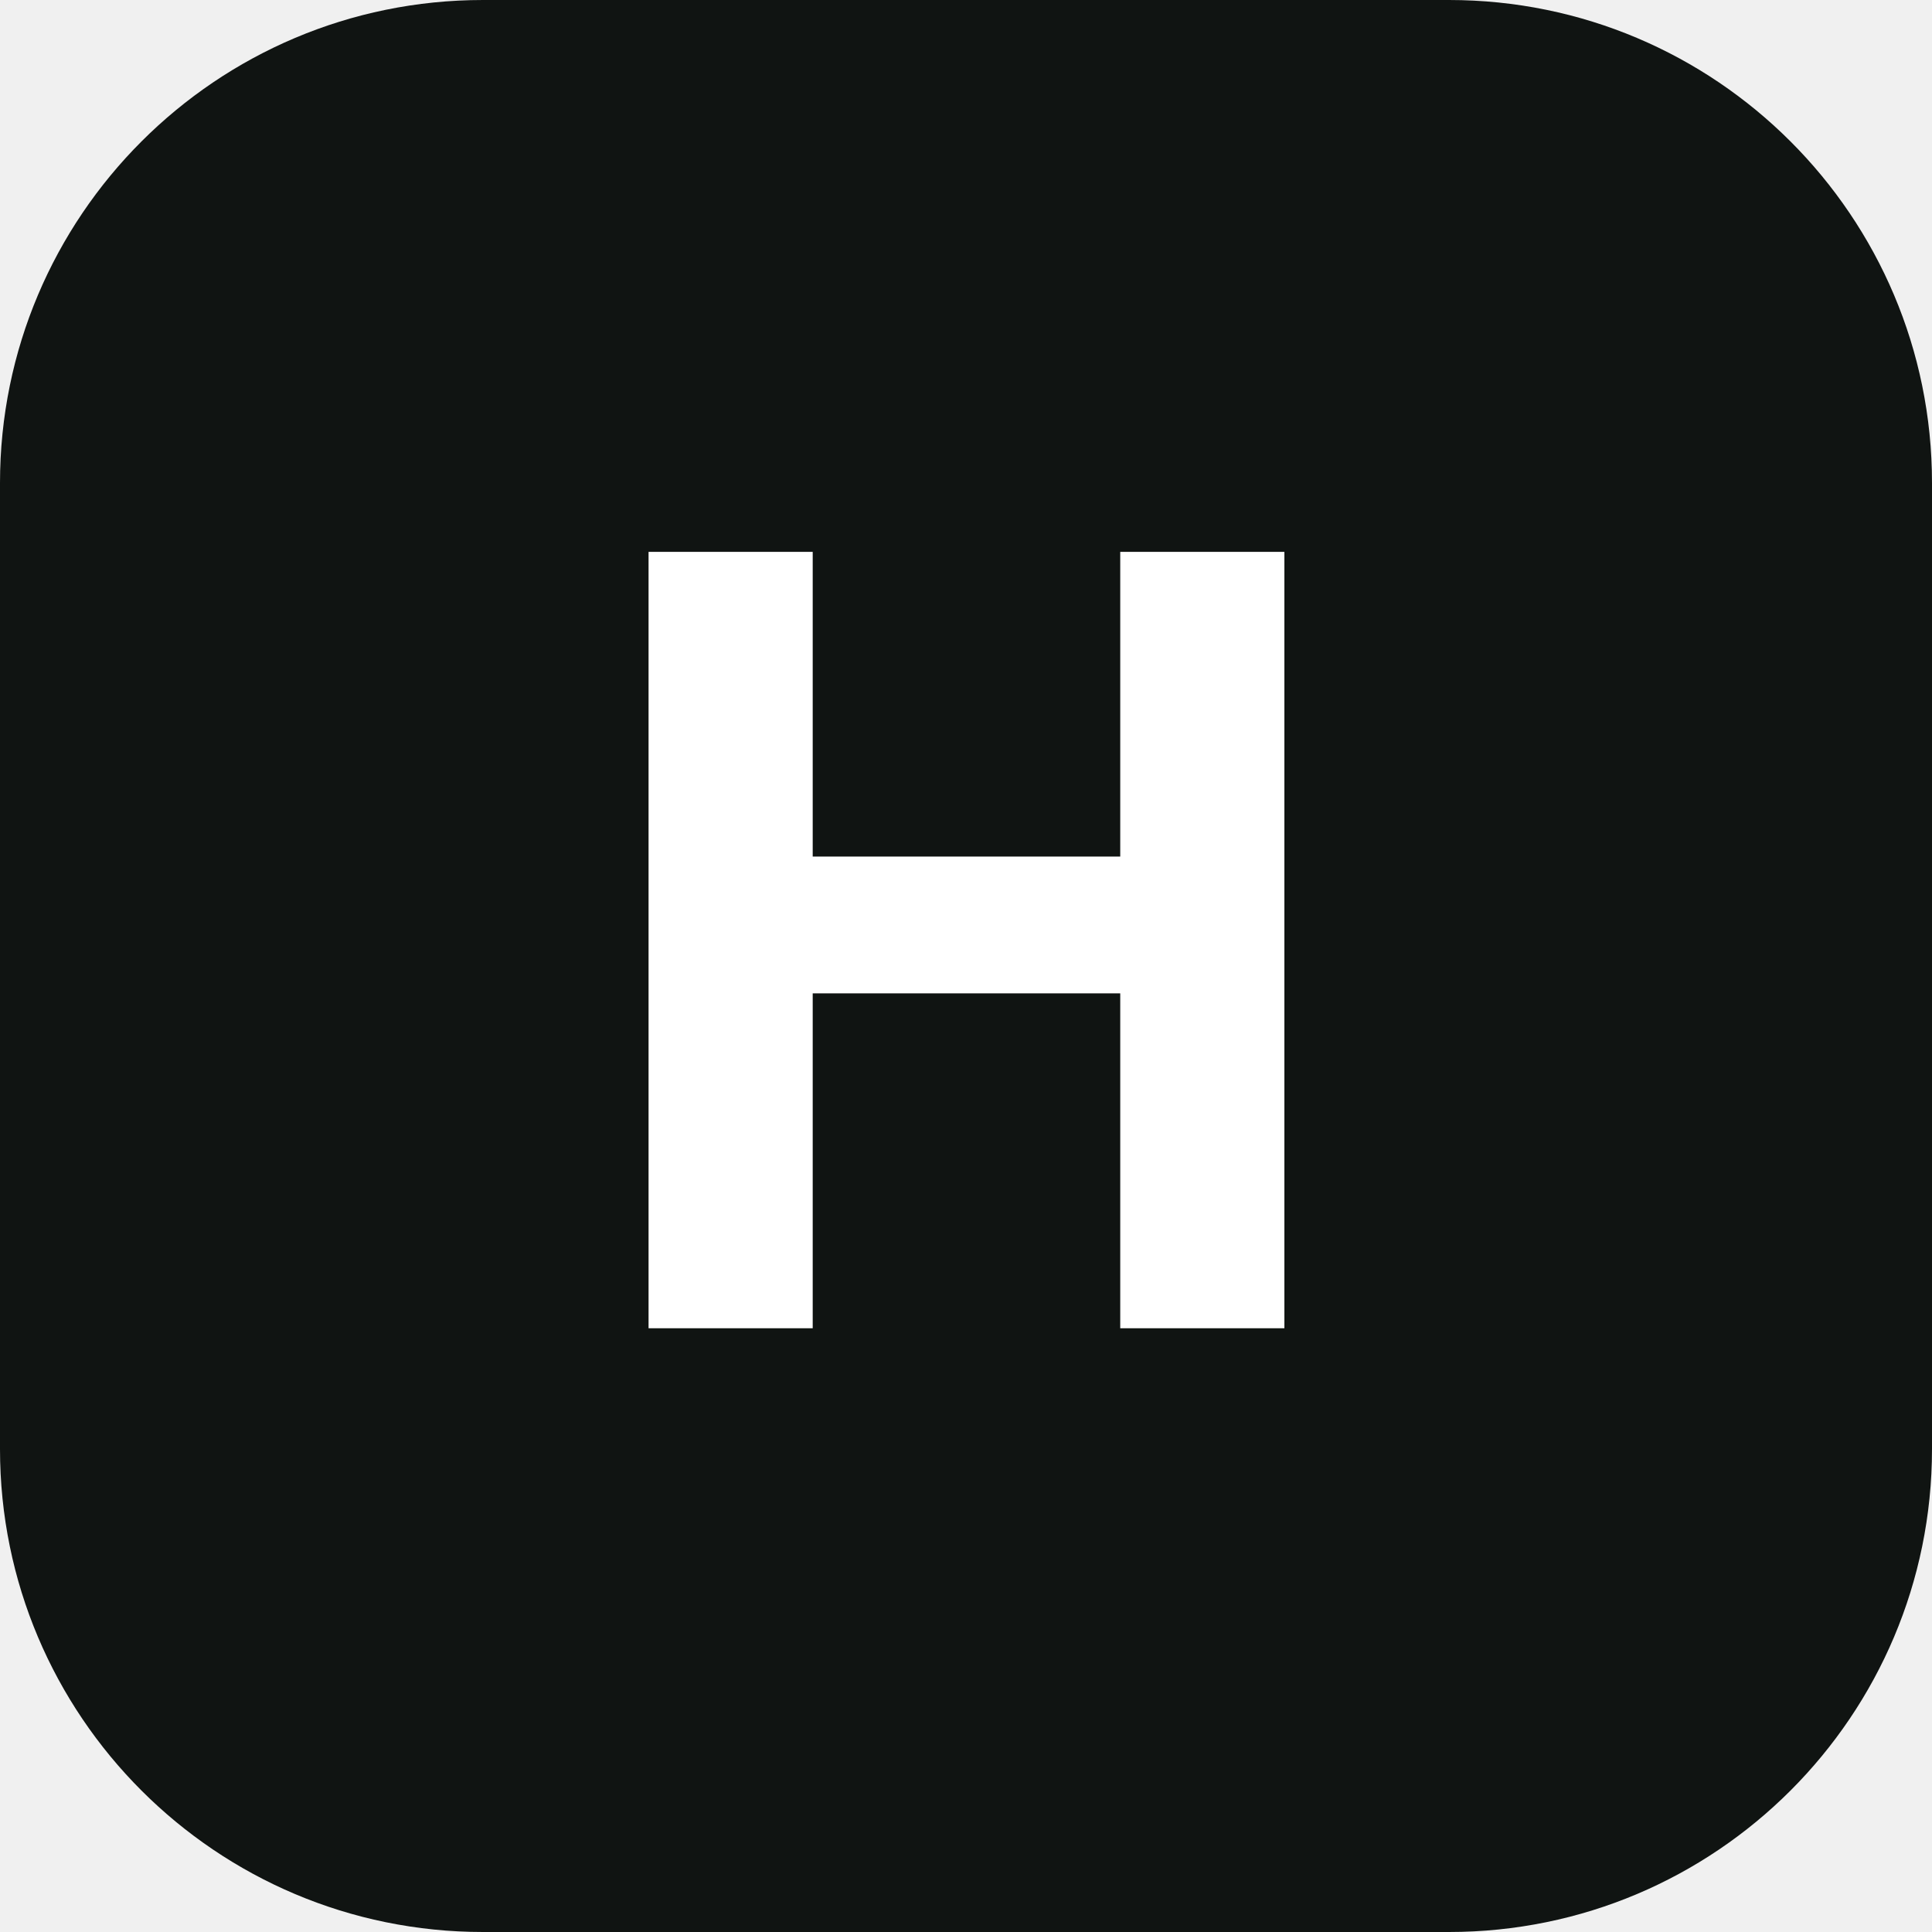
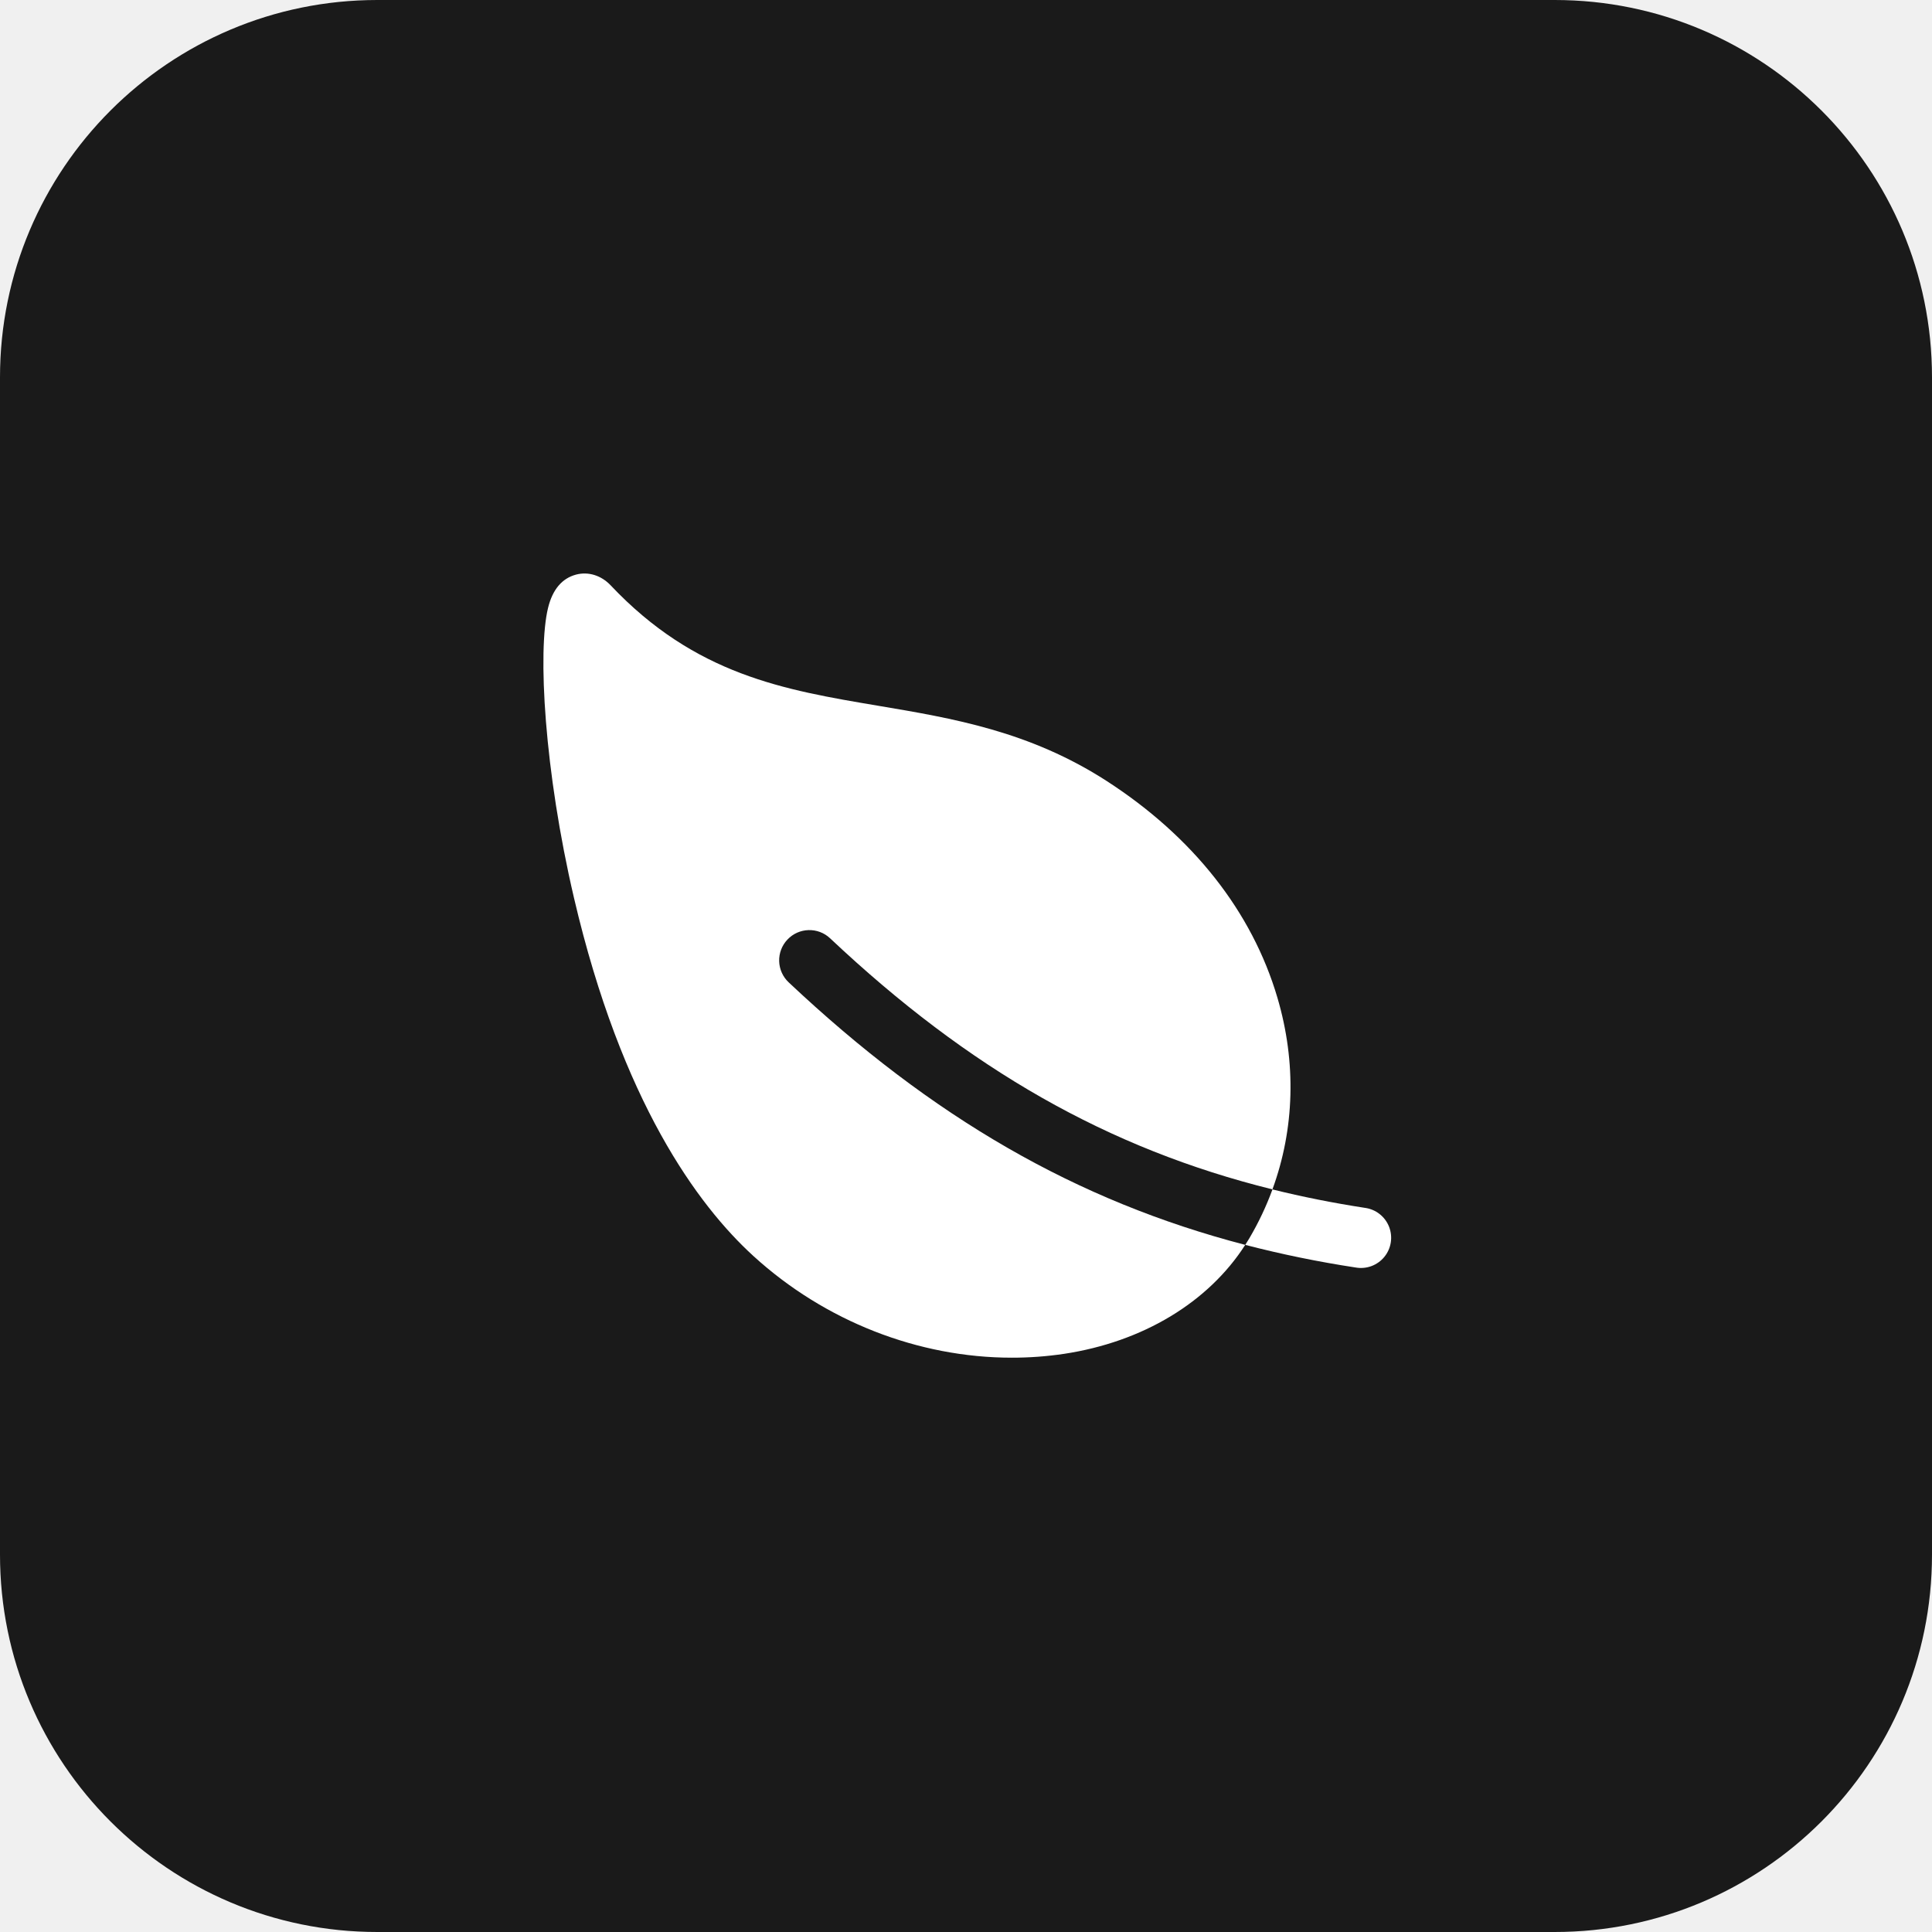
- <svg xmlns="http://www.w3.org/2000/svg" viewBox="0 0 32 32">
-   <rect width="32" height="32" rx="8" fill="#101412" />
-   <text x="16" y="22" font-family="sans-serif" font-weight="bold" font-size="18" fill="#ffffff" text-anchor="middle">H</text>
+ <svg xmlns="http://www.w3.org/2000/svg" viewBox="0 0 512 512">
+   <rect width="512" height="512" rx="100" fill="#1a1a1a" />
+   <g transform="translate(128, 128) scale(0.5)">
+     <path fill="white" d="M161.35,242a16,16,0,0,1,22.62-.68c73.63,69.36,147.51,111.56,234.45,133.07,11.73-32,12.77-67.22,2.64-101.58-13.44-45.59-44.74-85.31-90.49-114.86-40.84-26.38-81.66-33.25-121.15-39.89-49.82-8.38-96.88-16.3-141.79-63.85-5-5.26-11.81-7.37-18.32-5.66-7.44,2-12.43,7.88-14.82,17.6-5.6,22.75-2,86.51,13.75,153.82,25.29,108.14,65.65,162.86,95.06,189.73,38,34.69,87.62,53.9,136.93,53.9A186,186,0,0,0,308,461.56c41.71-6.32,76.43-27.27,96-57.75-89.49-23.28-165.94-67.55-242-139.16A16,16,0,0,1,161.35,242Z" />
+     <path fill="white" d="M467.43,384.19c-16.83-2.59-33.13-5.84-49-9.77a157.71,157.71,0,0,1-12.13,25.68c-.73,1.25-1.5,2.49-2.29,3.71a584.21,584.21,0,0,0,58.56,12,16,16,0,1,0,4.87-31.62Z" />
+   </g>
</svg>
